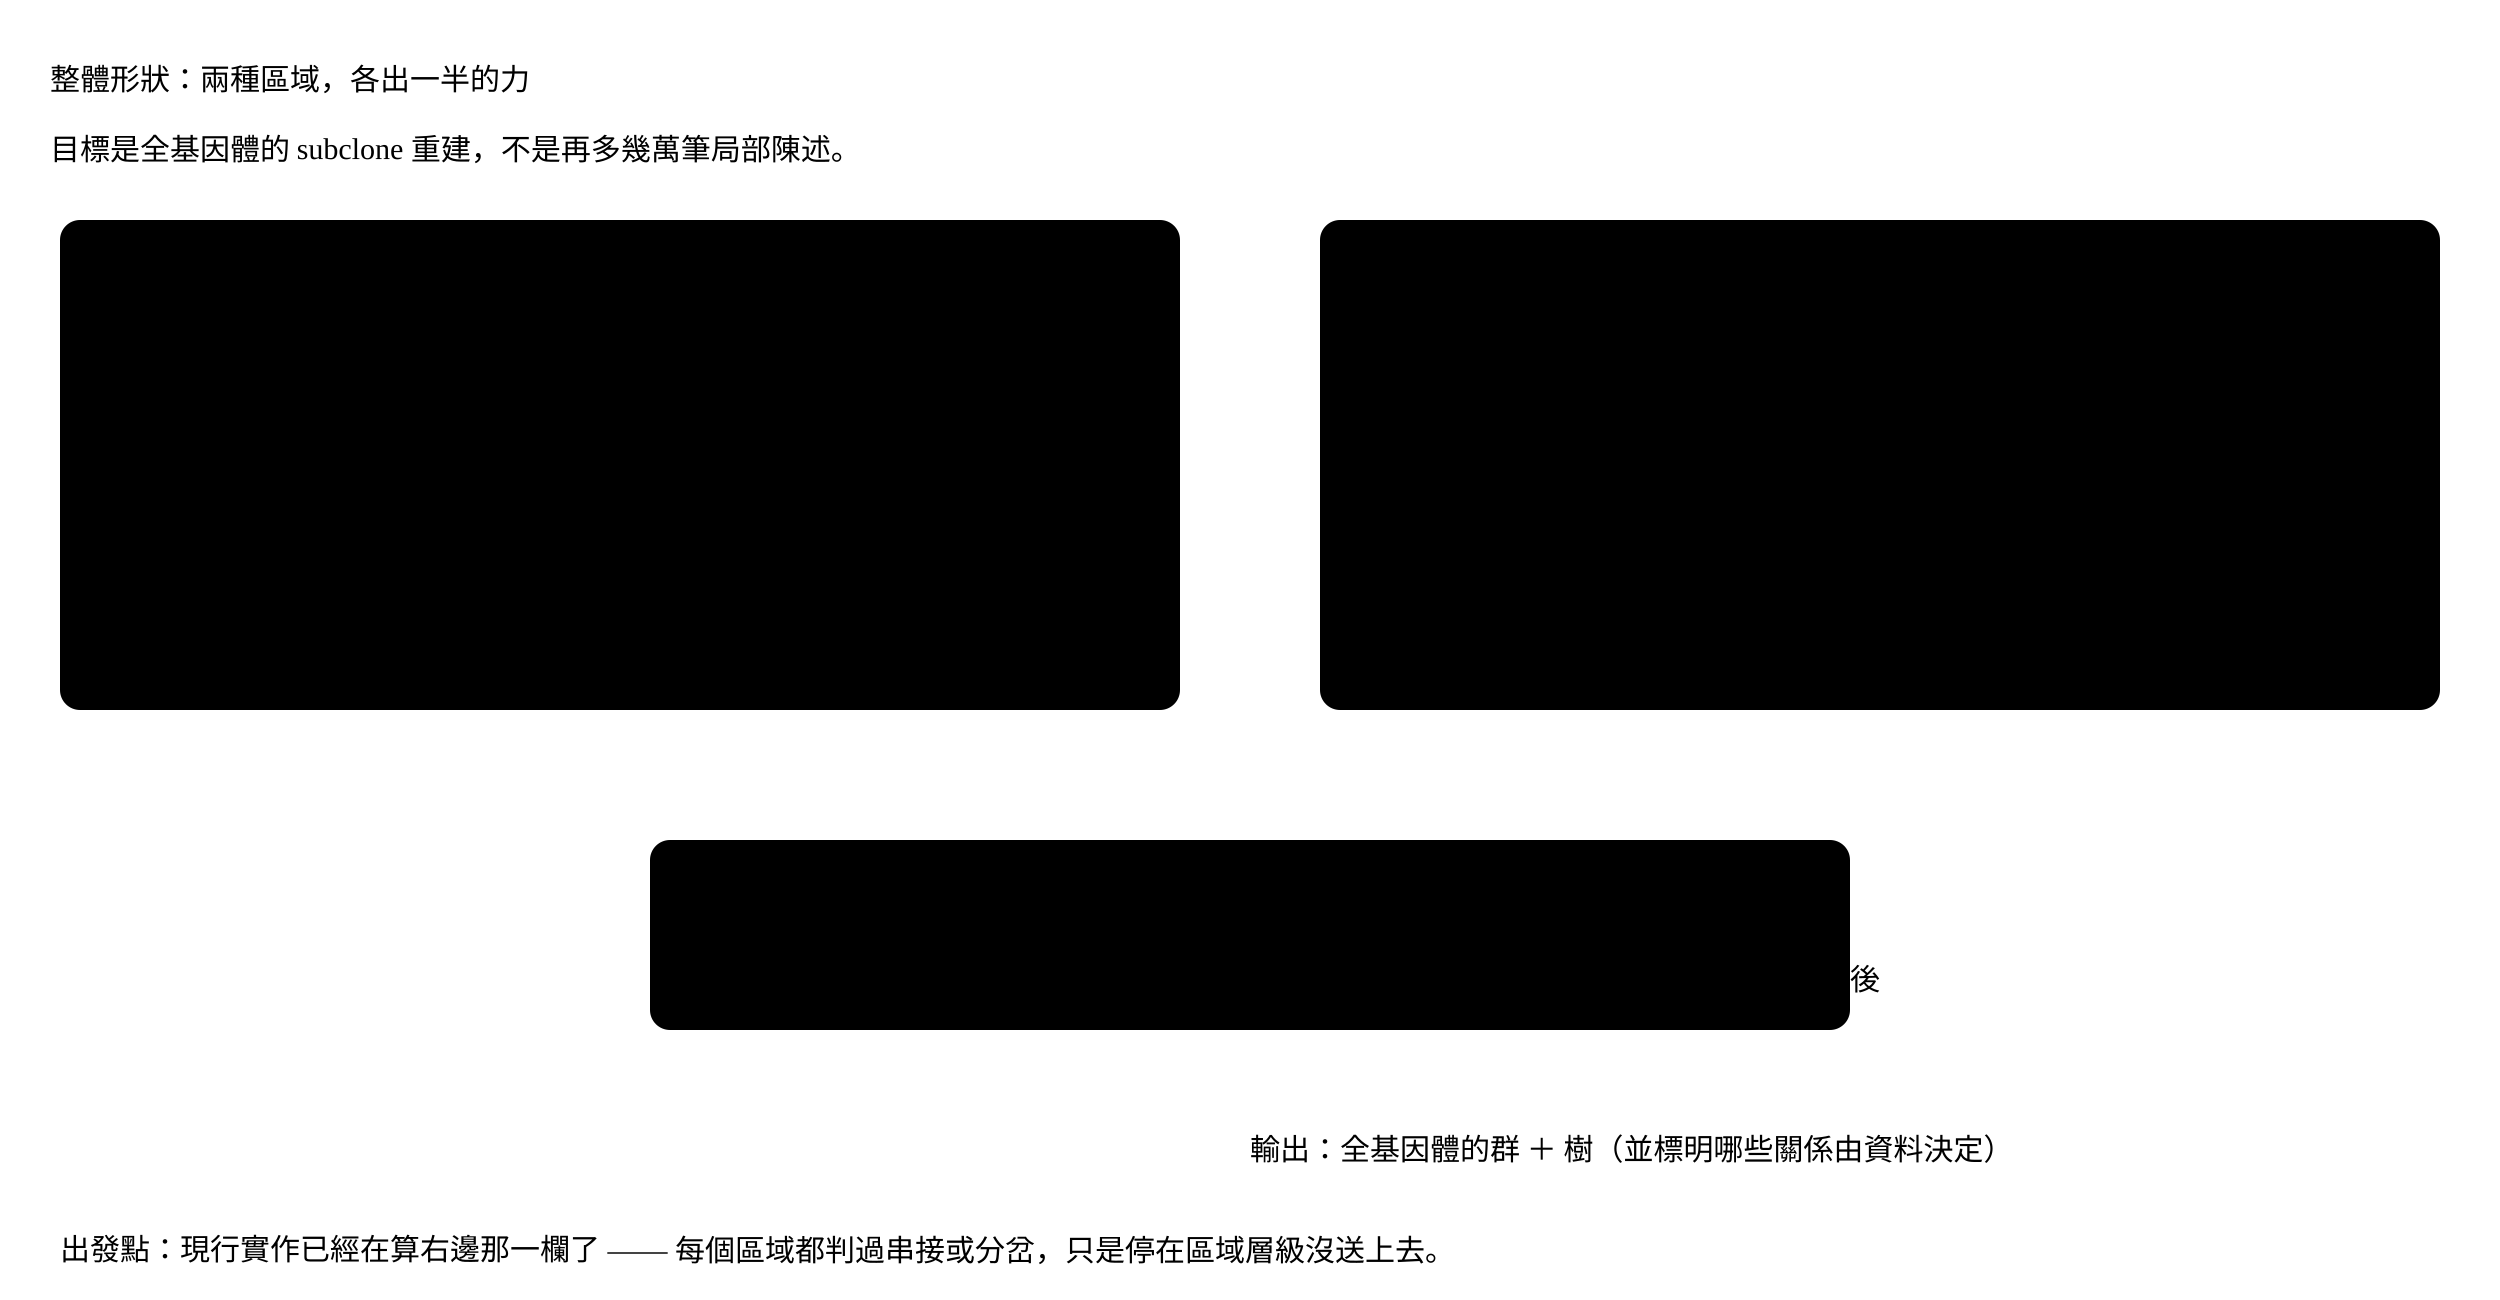
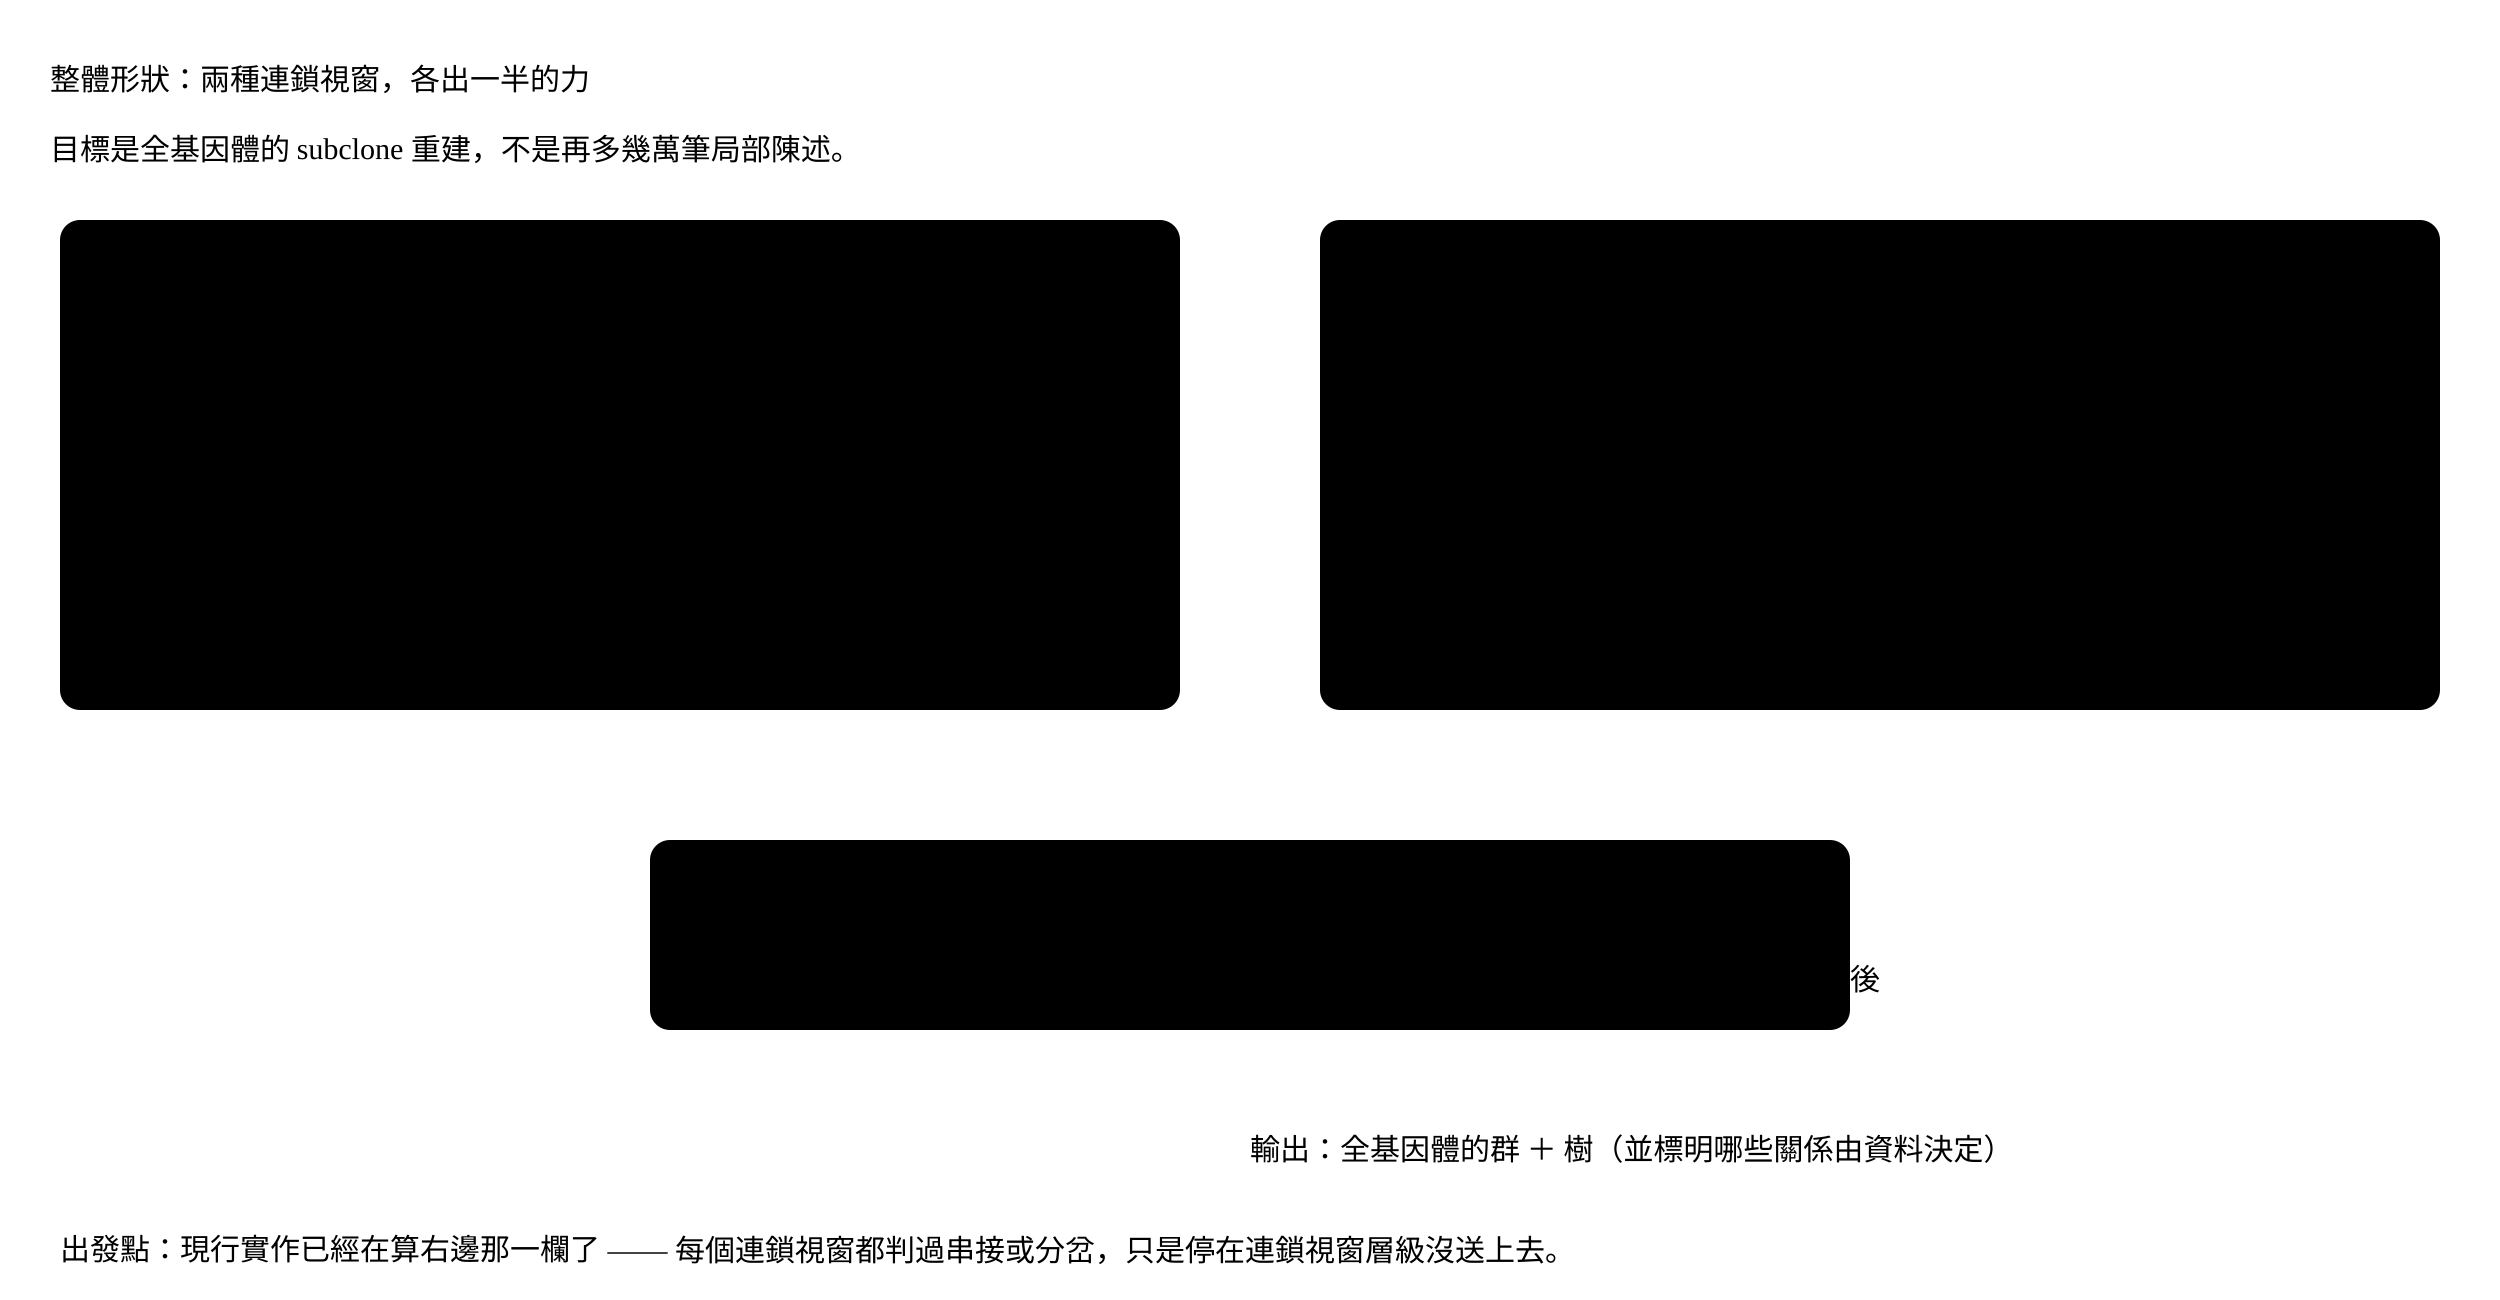
<svg xmlns="http://www.w3.org/2000/svg" viewBox="0 0 1000 520">
-   <text class="ttl zh" x="20" y="36">整體形狀：兩種區域，各出一半的力</text>
+   <text class="ttl zh" x="20" y="36">整體形狀：兩種連鎖視窗，各出一半的力</text>
  <text class="anno zh" x="20" y="64">目標是<tspan class="bold">全基因體</tspan>的 subclone 重建，不是再多幾萬筆局部陳述。</text>
  <rect class="box ghost" x="24" y="88" width="448" height="196" rx="8" />
-   <text class="lbl bold zh mid" x="248" y="120">95%　只有一個變異的區域</text>
+   <text class="lbl bold zh mid" x="248" y="120">95%　只有一個變異的連鎖視窗</text>
  <text class="anno zh mid" x="248" y="152">每個給一個<tspan class="bold">頻率值</tspan>
  </text>
  <rect class="bar" x="150" y="186" width="20" height="30" />
  <rect class="bar" x="176" y="172" width="20" height="44" />
  <rect class="bar somatic" x="202" y="160" width="20" height="56" />
  <rect class="bar" x="228" y="176" width="20" height="40" />
  <rect class="bar" x="254" y="192" width="20" height="24" />
  <rect class="bar" x="280" y="200" width="20" height="16" />
  <line class="axis" x1="140" y1="216" x2="356" y2="216" />
  <text class="anno bold zh mid" x="248" y="248">決定：峰<tspan class="bold">落在哪裡</tspan>
  </text>
  <text class="tick zh mid" x="248" y="272">統計量體 —— 約 14,025 個點</text>
  <rect class="box ghost ok" x="528" y="88" width="448" height="196" rx="8" />
-   <text class="lbl bold zh mid" x="752" y="120">5%　有兩個以上變異的區域</text>
+   <text class="lbl bold zh mid" x="752" y="120">5%　有兩個以上變異的連鎖視窗</text>
  <text class="anno zh mid" x="752" y="152">整批給一張<tspan class="bold">狀態表</tspan>
  </text>
  <text class="tick mono" x="600" y="184">不可同群</text>
  <text class="tick mono" x="600" y="206">必定同群</text>
  <text class="tick mono" x="600" y="228">A 是 B 的祖先</text>
  <text class="tick zh" x="760" y="184">（分岔）</text>
  <text class="tick zh" x="760" y="206">（巢狀，比值≈1）</text>
  <text class="tick zh" x="760" y="228">（巢狀，比值&lt;1）</text>
  <text class="anno bold zh mid" x="752" y="256">決定：峰<tspan class="bold">之間的關係</tspan>
  </text>
  <text class="tick zh mid" x="752" y="278">只有幾百條 —— 但要定的關係也只有幾個</text>
  <path class="conn thick" d="M248,292 L440,326" marker-end="url(#arrow)" />
  <path class="conn thick ok" d="M752,292 L560,326" marker-end="url(#arrow)" />
  <rect class="box accent" x="260" y="336" width="480" height="76" rx="8" />
  <text class="lbl bold zh mid" x="500" y="368">同一個混合模型</text>
  <text class="tick zh mid" x="500" y="396">頻率定位置；狀態表定個數、寬度、比例與先後</text>
  <path class="conn thick" d="M500,420 L500,440" marker-end="url(#arrow)" />
  <text class="anno bold zh mid" x="500" y="464">輸出：全基因體的群 ＋ 樹（並標明哪些關係由資料決定）</text>
-   <text class="anno zh" x="24" y="504">出發點：現行實作<tspan class="bold">已經在算右邊那一欄了</tspan> —— 每個區域都判過串接或分岔，只是停在區域層級沒送上去。</text>
+   <text class="anno zh" x="24" y="504">出發點：現行實作<tspan class="bold">已經在算右邊那一欄了</tspan> —— 每個連鎖視窗都判過串接或分岔，只是停在連鎖視窗層級沒送上去。</text>
</svg>
